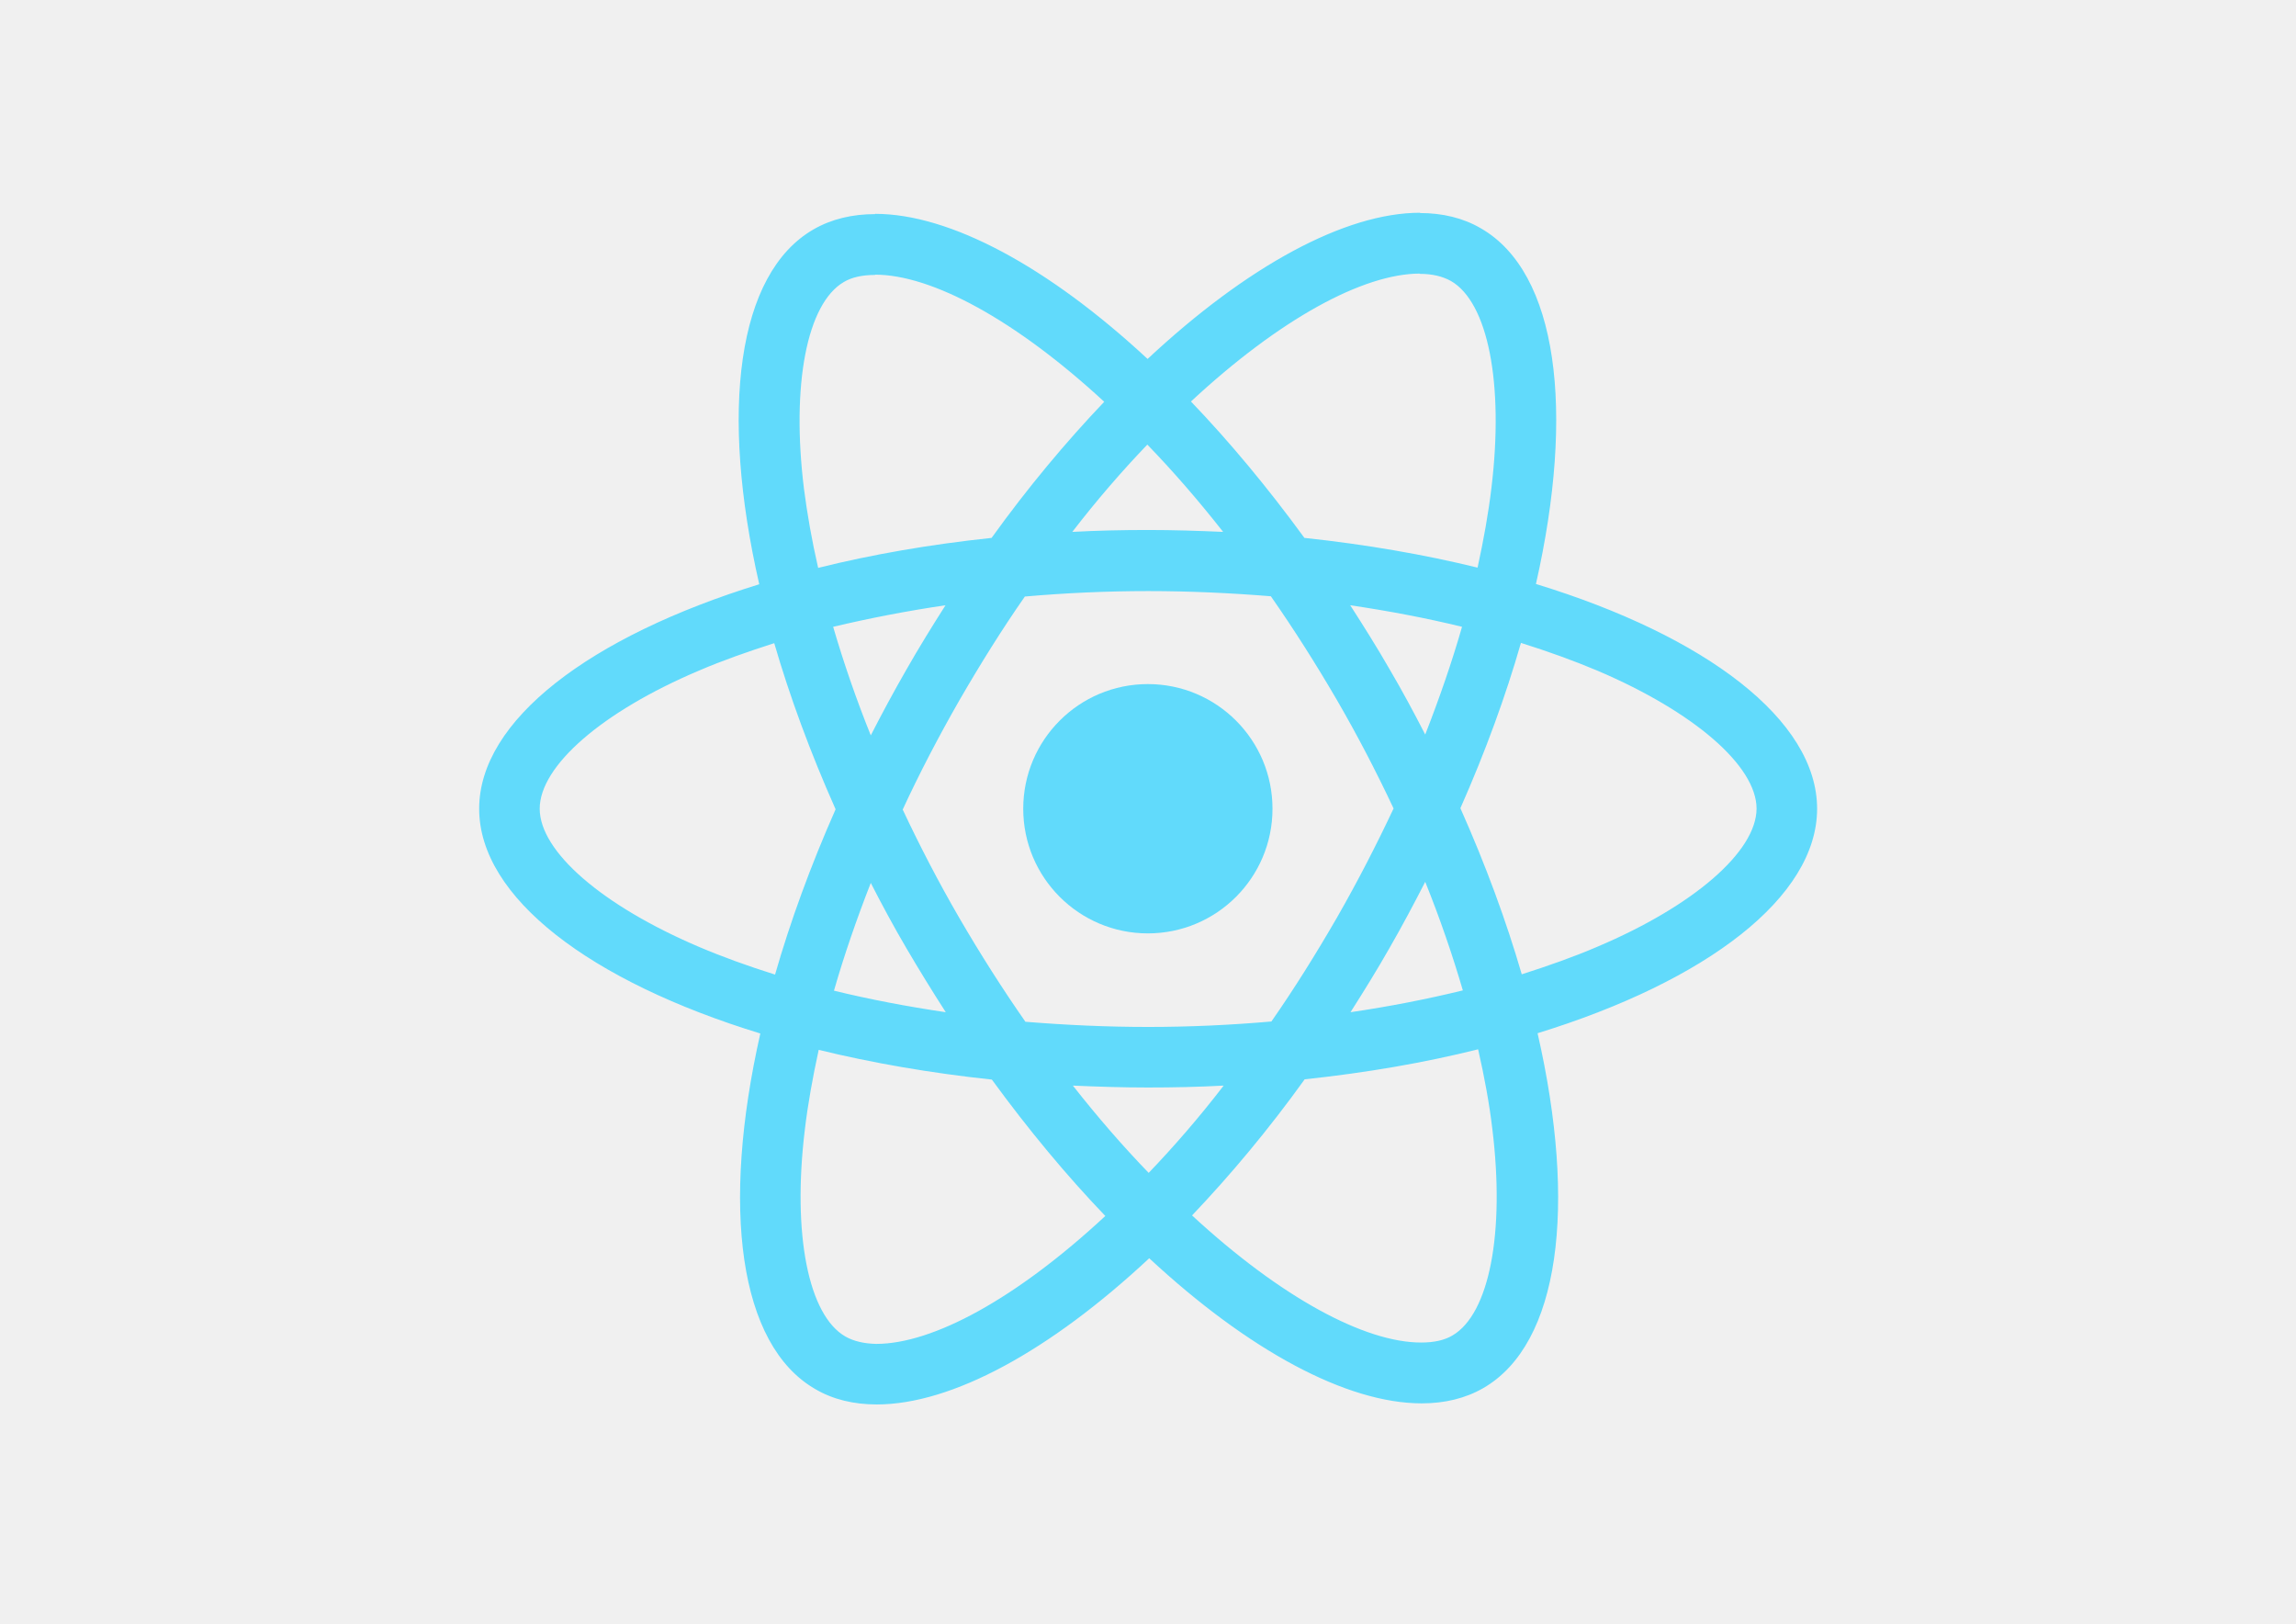
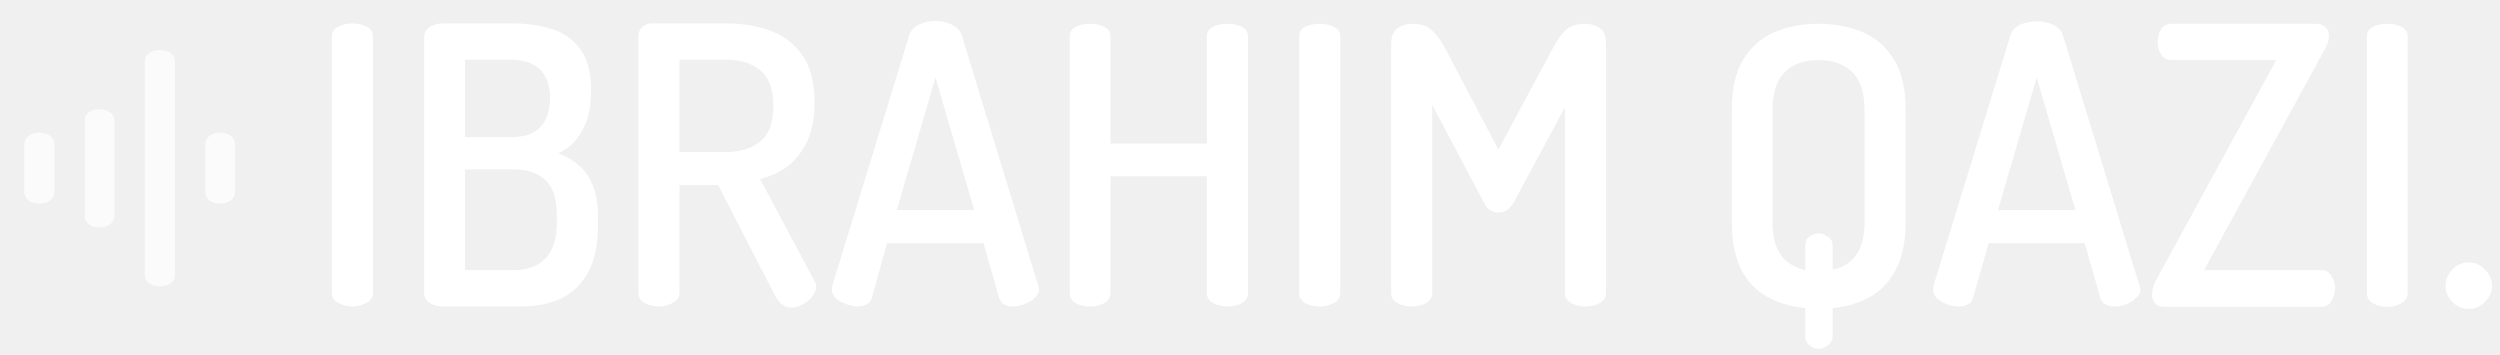
- <svg xmlns="http://www.w3.org/2000/svg" viewBox="0 0 841.9 595.3">
-   <g fill="#61DAFB">
-     <path d="M666.3 296.5c0-32.5-40.7-63.3-103.1-82.4 14.4-63.6 8-114.2-20.2-130.4-6.5-3.8-14.1-5.6-22.4-5.6v22.3c4.6 0 8.3.9 11.4 2.6 13.6 7.8 19.5 37.5 14.9 75.7-1.1 9.4-2.9 19.3-5.1 29.4-19.6-4.8-41-8.5-63.5-10.9-13.5-18.5-27.5-35.3-41.6-50 32.6-30.3 63.2-46.9 84-46.9V78c-27.5 0-63.5 19.6-99.9 53.6-36.4-33.8-72.4-53.2-99.9-53.2v22.3c20.7 0 51.4 16.5 84 46.6-14 14.7-28 31.4-41.3 49.9-22.6 2.4-44 6.1-63.6 11-2.3-10-4-19.7-5.2-29-4.7-38.2 1.1-67.9 14.6-75.8 3-1.8 6.9-2.6 11.5-2.6V78.5c-8.4 0-16 1.8-22.6 5.6-28.1 16.2-34.4 66.7-19.9 130.1-62.2 19.2-102.7 49.9-102.7 82.3 0 32.5 40.7 63.3 103.1 82.4-14.4 63.6-8 114.2 20.2 130.4 6.5 3.8 14.1 5.6 22.5 5.6 27.5 0 63.5-19.6 99.9-53.6 36.4 33.8 72.4 53.2 99.9 53.2 8.4 0 16-1.8 22.6-5.6 28.1-16.2 34.4-66.7 19.9-130.1 62-19.1 102.5-49.9 102.5-82.3zm-130.2-66.7c-3.7 12.9-8.3 26.2-13.5 39.5-4.1-8-8.4-16-13.1-24-4.6-8-9.5-15.8-14.4-23.4 14.2 2.1 27.9 4.7 41 7.9zm-45.8 106.5c-7.8 13.5-15.8 26.3-24.1 38.2-14.9 1.3-30 2-45.2 2-15.1 0-30.2-.7-45-1.9-8.3-11.9-16.4-24.6-24.2-38-7.6-13.1-14.5-26.4-20.8-39.8 6.2-13.4 13.2-26.8 20.7-39.9 7.8-13.5 15.8-26.3 24.1-38.2 14.9-1.3 30-2 45.2-2 15.1 0 30.2.7 45 1.9 8.3 11.9 16.4 24.6 24.2 38 7.6 13.1 14.5 26.4 20.8 39.8-6.3 13.4-13.2 26.8-20.7 39.9zm32.3-13c5.4 13.4 10 26.8 13.8 39.8-13.1 3.2-26.9 5.9-41.2 8 4.9-7.7 9.8-15.6 14.4-23.7 4.6-8 8.9-16.1 13-24.1zM421.2 430c-9.3-9.6-18.6-20.3-27.8-32 9 .4 18.2.7 27.5.7 9.4 0 18.7-.2 27.8-.7-9 11.7-18.3 22.4-27.5 32zm-74.4-58.9c-14.2-2.1-27.9-4.7-41-7.9 3.7-12.9 8.3-26.2 13.5-39.5 4.1 8 8.4 16 13.1 24 4.7 8 9.5 15.8 14.4 23.4zM420.7 163c9.3 9.6 18.6 20.3 27.8 32-9-.4-18.2-.7-27.5-.7-9.4 0-18.7.2-27.8.7 9-11.7 18.3-22.4 27.5-32zm-74 58.9c-4.9 7.7-9.8 15.6-14.4 23.7-4.6 8-8.9 16-13 24-5.4-13.4-10-26.8-13.8-39.8 13.1-3.1 26.9-5.8 41.2-7.9zm-90.5 125.2c-35.4-15.1-58.3-34.9-58.3-50.6 0-15.7 22.9-35.6 58.3-50.6 8.6-3.7 18-7 27.7-10.1 5.7 19.6 13.2 40 22.5 60.9-9.2 20.8-16.6 41.1-22.2 60.6-9.9-3.1-19.3-6.5-28-10.2zM310 490c-13.6-7.8-19.5-37.5-14.9-75.7 1.1-9.4 2.9-19.3 5.1-29.4 19.6 4.8 41 8.5 63.5 10.9 13.5 18.5 27.5 35.3 41.6 50-32.6 30.3-63.2 46.9-84 46.9-4.5-.1-8.3-1-11.3-2.7zm237.2-76.2c4.7 38.2-1.1 67.9-14.6 75.8-3 1.8-6.9 2.6-11.5 2.6-20.7 0-51.4-16.5-84-46.6 14-14.7 28-31.4 41.3-49.9 22.6-2.4 44-6.1 63.6-11 2.3 10.1 4.1 19.8 5.2 29.1zm38.5-66.7c-8.6 3.7-18 7-27.7 10.1-5.7-19.6-13.2-40-22.5-60.9 9.2-20.8 16.6-41.1 22.2-60.6 9.9 3.1 19.3 6.5 28.1 10.2 35.4 15.1 58.3 34.9 58.3 50.6-.1 15.7-23 35.6-58.4 50.6zM320.8 78.4z" />
-     <circle cx="420.9" cy="296.5" r="45.7" />
-     <path d="M520.5 78.1z" />
+ <svg xmlns="http://www.w3.org/2000/svg" version="1.2" viewBox="0 0 620 88" width="620" height="88">
+   <style>
+ 		.s0 { fill: #ffffff } 
+ 		.s1 { opacity: .7;fill: #ffffff } 
+ 	</style>
+   <path id="IBRAHIM QAZI." fill-rule="evenodd" class="s0" d="m87.4 76q-1.9 0-3.5-0.9-1.6-0.8-1.6-2.5v-63.5q0-1.7 1.6-2.5 1.6-0.8 3.5-0.8 1.9 0 3.5 0.8 1.6 0.8 1.6 2.5v63.5q0 1.7-1.6 2.5-1.6 0.9-3.5 0.9zm41.8 0h-19.5q-2 0-3.3-1-1.2-0.9-1.2-2.3v-63.5q0-1.6 1.4-2.5 1.5-0.9 3.1-0.9h17.5q5.2 0 9.6 1.4 4.4 1.3 7.1 5 2.7 3.5 2.7 10.2 0 6.1-2.2 10-2.2 4-6 5.6 3 1.1 5.2 3.1 2.2 1.8 3.4 4.9 1.3 3.1 1.3 8v1.8q0 7.4-2.5 11.8-2.5 4.5-6.8 6.5-4.3 1.9-9.8 1.9zm-13.9-34v25h12q5.1 0 7.9-2.8 2.9-2.9 2.9-9.1v-1.6q0-6.3-2.9-8.9-2.8-2.6-7.9-2.6zm0-27.2v19.2h11.5q4.9 0 7.2-2.5 2.4-2.5 2.4-7.4 0-3.3-1.3-5.3-1.1-2-3.3-3-2.2-1-5.2-1zm80.8 61.5q-1.2 0-2.3-0.9-0.9-0.8-1.6-2.1l-14.1-27.4h-9.6v26.7q0 1.7-1.7 2.5-1.5 0.9-3.4 0.9-1.9 0-3.6-0.9-1.5-0.8-1.5-2.5v-63.5q0-1.4 0.9-2.3 0.9-1 2.6-1h18.2q6 0 11 1.8 5 1.8 8 6.1 3 4.2 3 11.7 0 5.8-1.8 9.6-1.8 3.8-4.8 6.2-3 2.2-6.9 3.2l13.5 25.3q0.2 0.3 0.3 0.7 0.1 0.4 0.1 0.7 0 1.3-1 2.5-1 1.2-2.4 1.9-1.3 0.8-2.9 0.8zm-27.6-61.5v22.9h11.5q5.4 0 8.5-2.6 3.3-2.6 3.3-8.8 0-6.3-3.3-8.9-3.1-2.6-8.5-2.6zm44.2 61.2q-1.4 0-2.9-0.6-1.6-0.6-2.5-1.4-1-1-1-2.2 0-0.3 0.1-0.9l19.1-62.2q0.6-1.7 2.4-2.6 1.9-0.9 4.1-0.9 2.2 0 4 0.9 1.9 0.9 2.5 2.6l19 62.2q0.2 0.6 0.2 0.9 0 1.1-1.1 2.1-0.9 0.9-2.5 1.5-1.4 0.6-2.9 0.6-1.2 0-2.2-0.5-0.8-0.5-1.2-1.6l-3.9-13.6h-23.9l-3.8 13.6q-0.3 1.1-1.3 1.6-1 0.5-2.2 0.5zm19.3-56.8l-9.6 32.9h19.2zm38.4 56.8q-2 0-3.6-0.8-1.5-0.9-1.5-2.5v-63.6q0-1.7 1.5-2.5 1.6-0.7 3.6-0.7 1.9 0 3.4 0.7 1.6 0.8 1.6 2.5v26.5h23.9v-26.5q0-1.7 1.6-2.5 1.6-0.7 3.5-0.7 2 0 3.5 0.7 1.6 0.8 1.6 2.5v63.6q0 1.6-1.6 2.5-1.5 0.8-3.5 0.8-1.9 0-3.5-0.8-1.6-0.9-1.6-2.5v-29h-23.9v29q0 1.6-1.6 2.5-1.5 0.8-3.4 0.8zm56.9 0q-1.9 0-3.6-0.8-1.5-0.9-1.5-2.5v-63.6q0-1.7 1.5-2.5 1.7-0.7 3.6-0.7 1.9 0 3.4 0.7 1.7 0.8 1.7 2.5v63.6q0 1.6-1.7 2.5-1.5 0.8-3.4 0.8zm22.8 0q-1.9 0-3.5-0.8-1.6-0.9-1.6-2.5v-61.8q0-2.8 1.6-3.9 1.6-1.1 3.5-1.1 1.9 0 3.2 0.5 1.3 0.5 2.5 1.8 1.1 1.2 2.4 3.4l13.4 25.5 13.7-25.5q1.2-2.2 2.3-3.4 1.1-1.3 2.5-1.8 1.3-0.5 3.1-0.5 2 0 3.6 1.1 1.5 1.1 1.5 3.9v61.8q0 1.6-1.6 2.5-1.5 0.8-3.5 0.8-1.9 0-3.5-0.8-1.6-0.9-1.6-2.5v-46.1l-12.8 23.8q-0.8 1.2-1.7 1.8-1 0.5-2.1 0.5-0.8 0-1.8-0.5-0.9-0.5-1.6-1.8l-12.9-24.4v46.7q0 1.6-1.6 2.5-1.6 0.8-3.5 0.8zm100.9 10.5q-1.2 0-2.3-0.9-1-0.8-1-2.5v-6.7q-5.3-0.5-9.4-2.8-4.2-2.3-6.5-6.8-2.3-4.6-2.3-11.6v-27.9q0-7.9 2.8-12.5 2.9-4.7 7.7-6.8 4.9-2.1 11-2.1 6.1 0 11 2.1 4.9 2.1 7.7 6.8 2.9 4.6 2.9 12.5v27.9q0 7-2.4 11.6-2.3 4.5-6.4 6.8-4.1 2.3-9.3 2.8v6.7q0 1.7-1.2 2.5-1 0.9-2.3 0.9zm-3.3-19.5v-5.9q0-1.7 1-2.4 1.1-0.8 2.3-0.8 1.3 0 2.3 0.8 1.2 0.7 1.2 2.4v5.8q3.7-0.8 5.8-3.6 2.1-2.9 2.1-8.1v-27.9q0-6.4-3-9.4-3.1-3-8.4-3-5.4 0-8.4 3-3 3-3 9.4v27.9q0 5.2 2.1 8.1 2.1 2.8 6 3.7zm38.1 9q-1.4 0-2.9-0.5-1.5-0.6-2.5-1.5-1-0.9-1-2.2 0-0.3 0.1-0.9l19.1-62.2q0.6-1.7 2.4-2.6 2-0.8 4.1-0.8 2.2 0 4 0.8 1.9 0.9 2.5 2.6l19 62.2q0.2 0.6 0.2 0.9 0 1.2-1.1 2.1-0.9 1-2.5 1.6-1.4 0.5-2.8 0.5-1.3 0-2.2-0.5-0.9-0.4-1.3-1.6l-3.9-13.6h-23.8l-3.9 13.6q-0.3 1.2-1.3 1.6-1 0.5-2.2 0.5zm19.3-56.8l-9.6 32.9h19.2zm70.6 56.9h-38.9q-1.6 0-2.4-0.9-0.7-0.9-0.7-2.1 0-1.7 1-3.6l29.8-54.6h-26q-1.6 0-2.5-1.3-0.9-1.4-0.9-3.2 0-1.6 0.8-3.1 0.9-1.4 2.6-1.4h35.8q1.6 0 2.4 0.8 0.9 0.8 0.9 2.1 0 1.6-1.2 3.7l-29.8 54.5h29.1q1.7 0 2.5 1.5 0.9 1.4 0.9 3 0 1.7-0.9 3.1-0.8 1.5-2.5 1.5zm16.3 0q-1.9 0-3.5-0.9-1.5-0.9-1.5-2.5v-63.6q0-1.7 1.5-2.5 1.6-0.7 3.5-0.7 2 0 3.5 0.7 1.6 0.8 1.6 2.5v63.6q0 1.6-1.6 2.5-1.5 0.9-3.5 0.9zm20.3 0.5q-2.5 0-4.1-1.7-1.7-1.7-1.7-4 0-2.4 1.7-4.1 1.6-1.7 4.1-1.7 2.3 0 3.9 1.7 1.8 1.7 1.8 4.1 0 2.3-1.8 4-1.6 1.7-3.9 1.7z" />
+   <g id="Layer">
+     <path id="Layer" class="s1" d="m13.5 35.9v11.7c0 1.7-1.5 2.9-3.8 2.9-2.2 0-3.7-1.2-3.7-2.9v-11.7c0-1.8 1.5-3 3.7-3 2.3 0 3.8 1.2 3.8 3z" />
+     <path id="Layer" class="s1" d="m28.4 30v23.4c0 1.8-1.5 3-3.7 3-2.3 0-3.7-1.2-3.7-3v-23.4c0-1.8 1.4-2.9 3.7-2.9 2.2 0 3.7 1.1 3.7 2.9z" />
+     <path id="Layer" class="s1" d="m43.4 15.3v52.8c0 1.8-1.5 2.9-3.8 2.9-2.2 0-3.7-1.1-3.7-2.9v-52.8c0-1.7 1.5-2.9 3.7-2.9 2.3 0 3.8 1.2 3.8 2.9z" />
+     <path id="Layer" class="s1" d="m58.3 35.9v11.7c0 1.7-1.5 2.9-3.7 2.9-2.3 0-3.7-1.2-3.7-2.9v-11.7c0-1.8 1.4-3 3.7-3 2.2 0 3.7 1.2 3.7 3z" />
  </g>
</svg>
